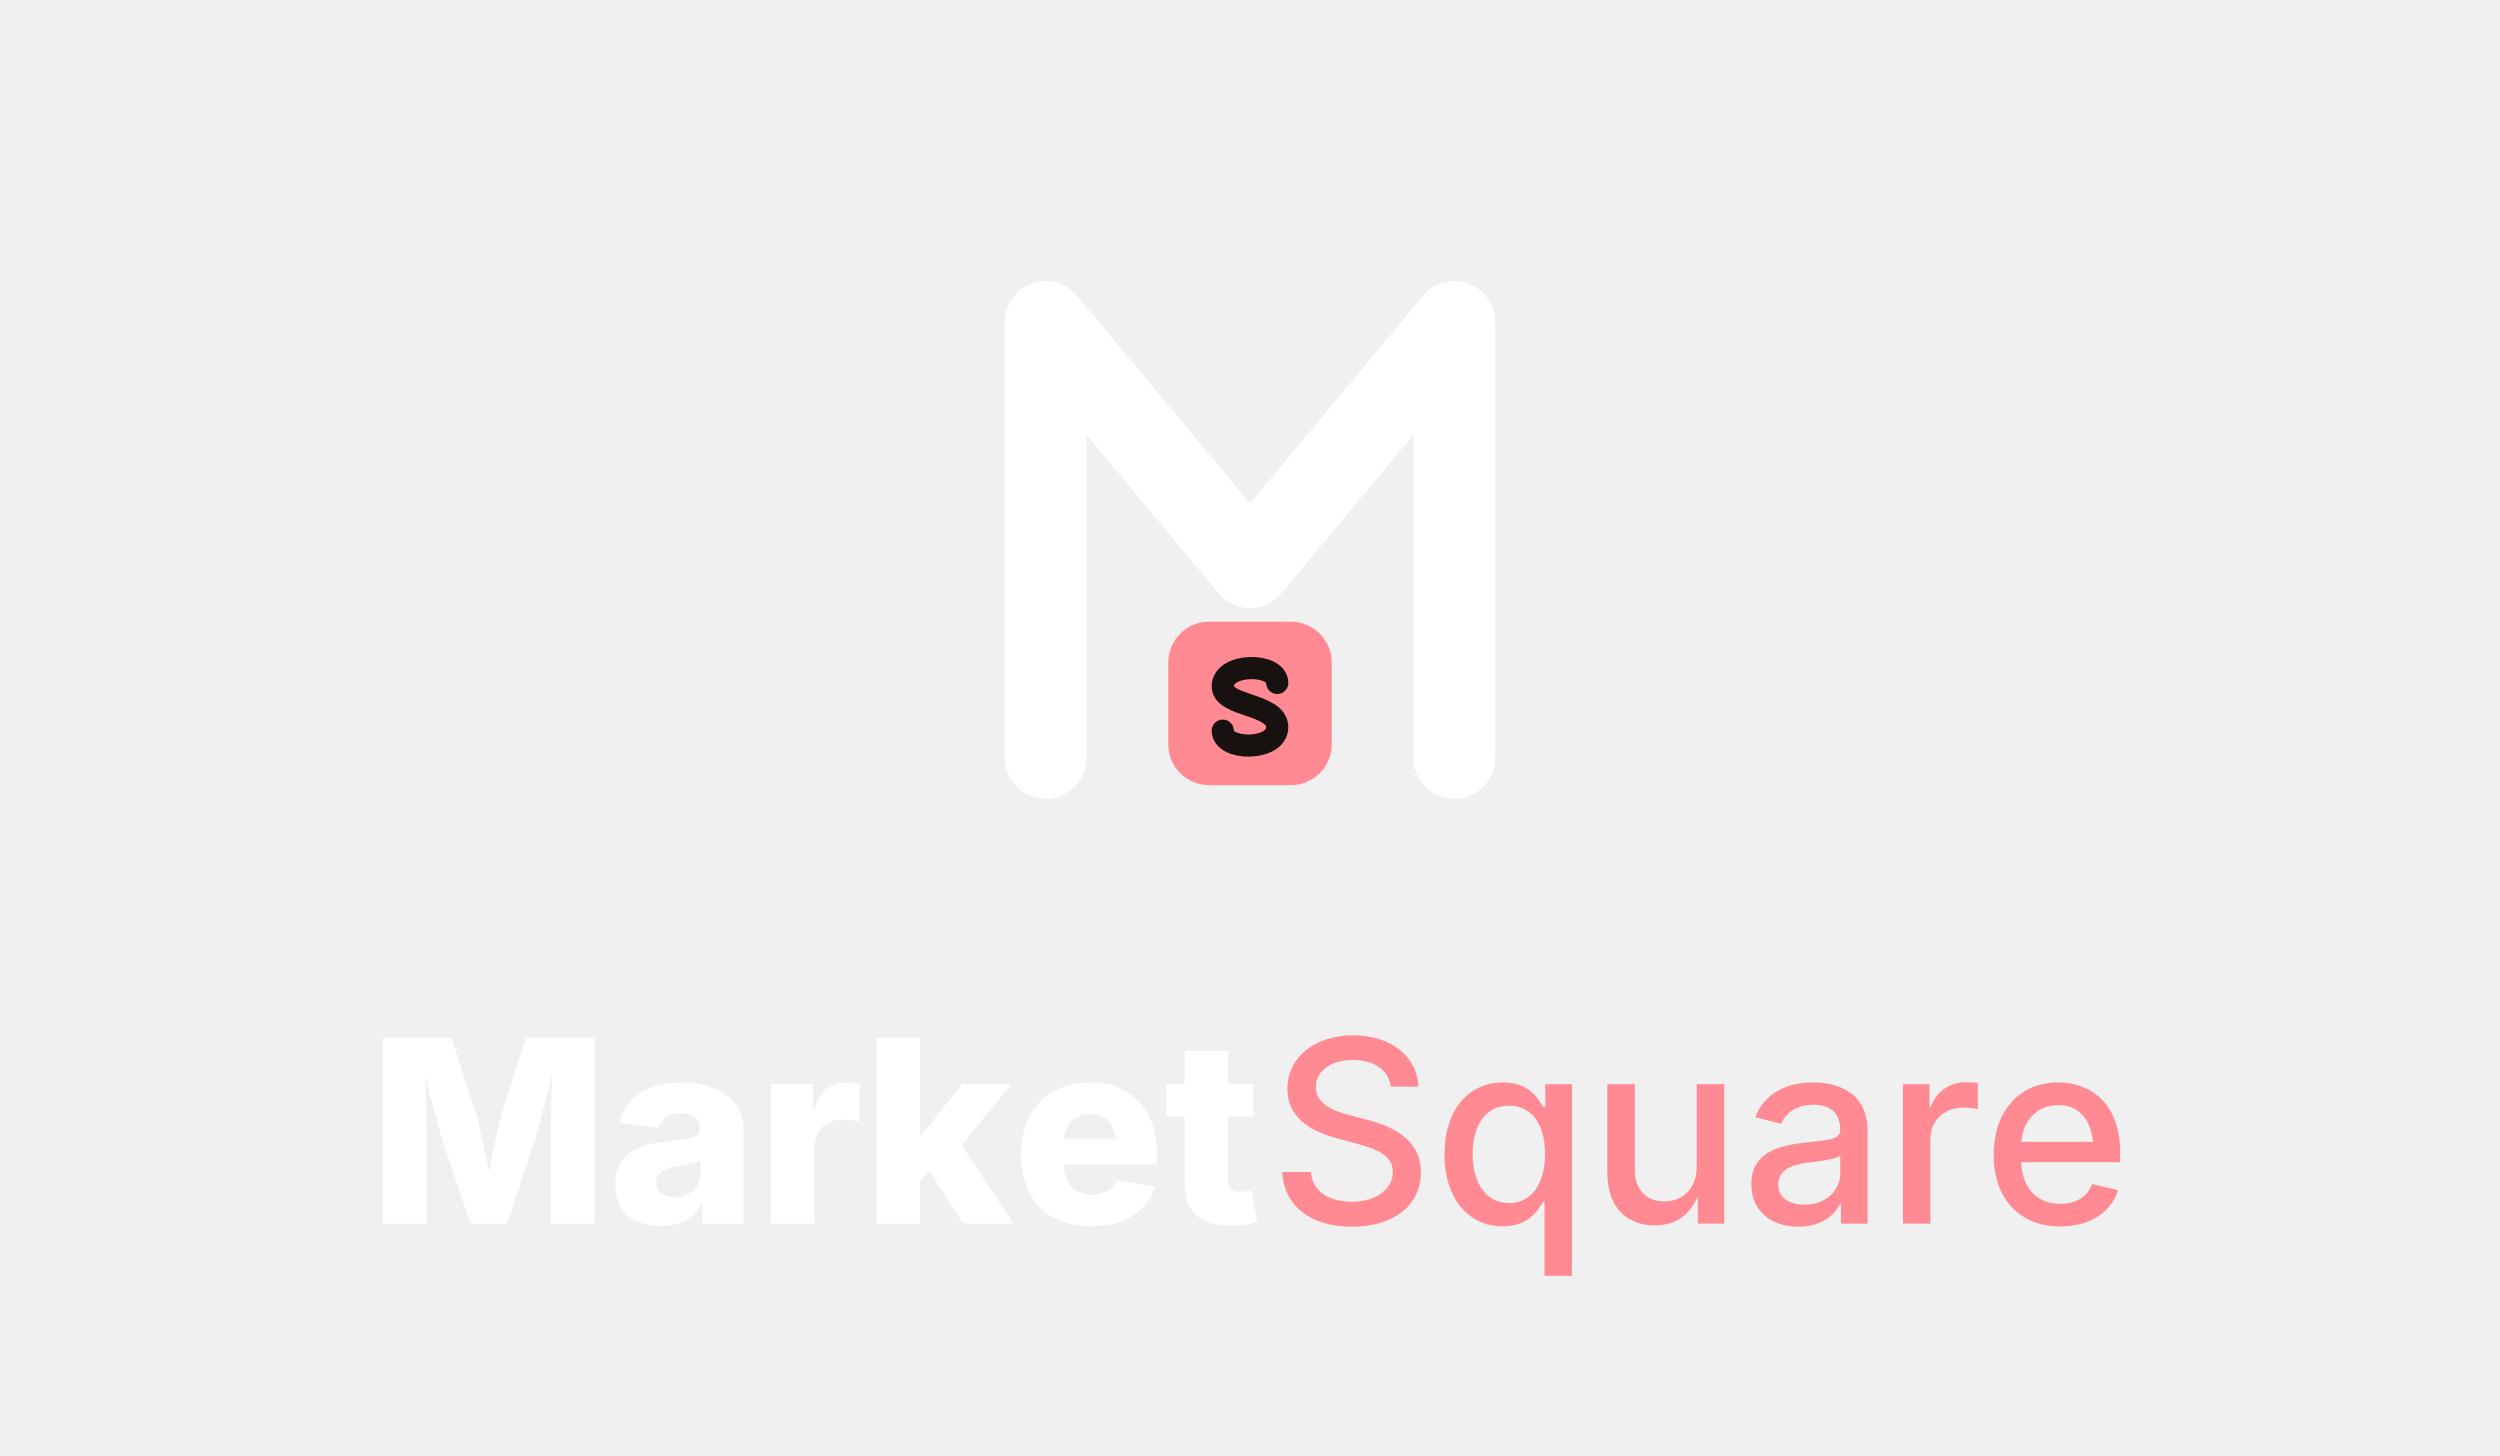
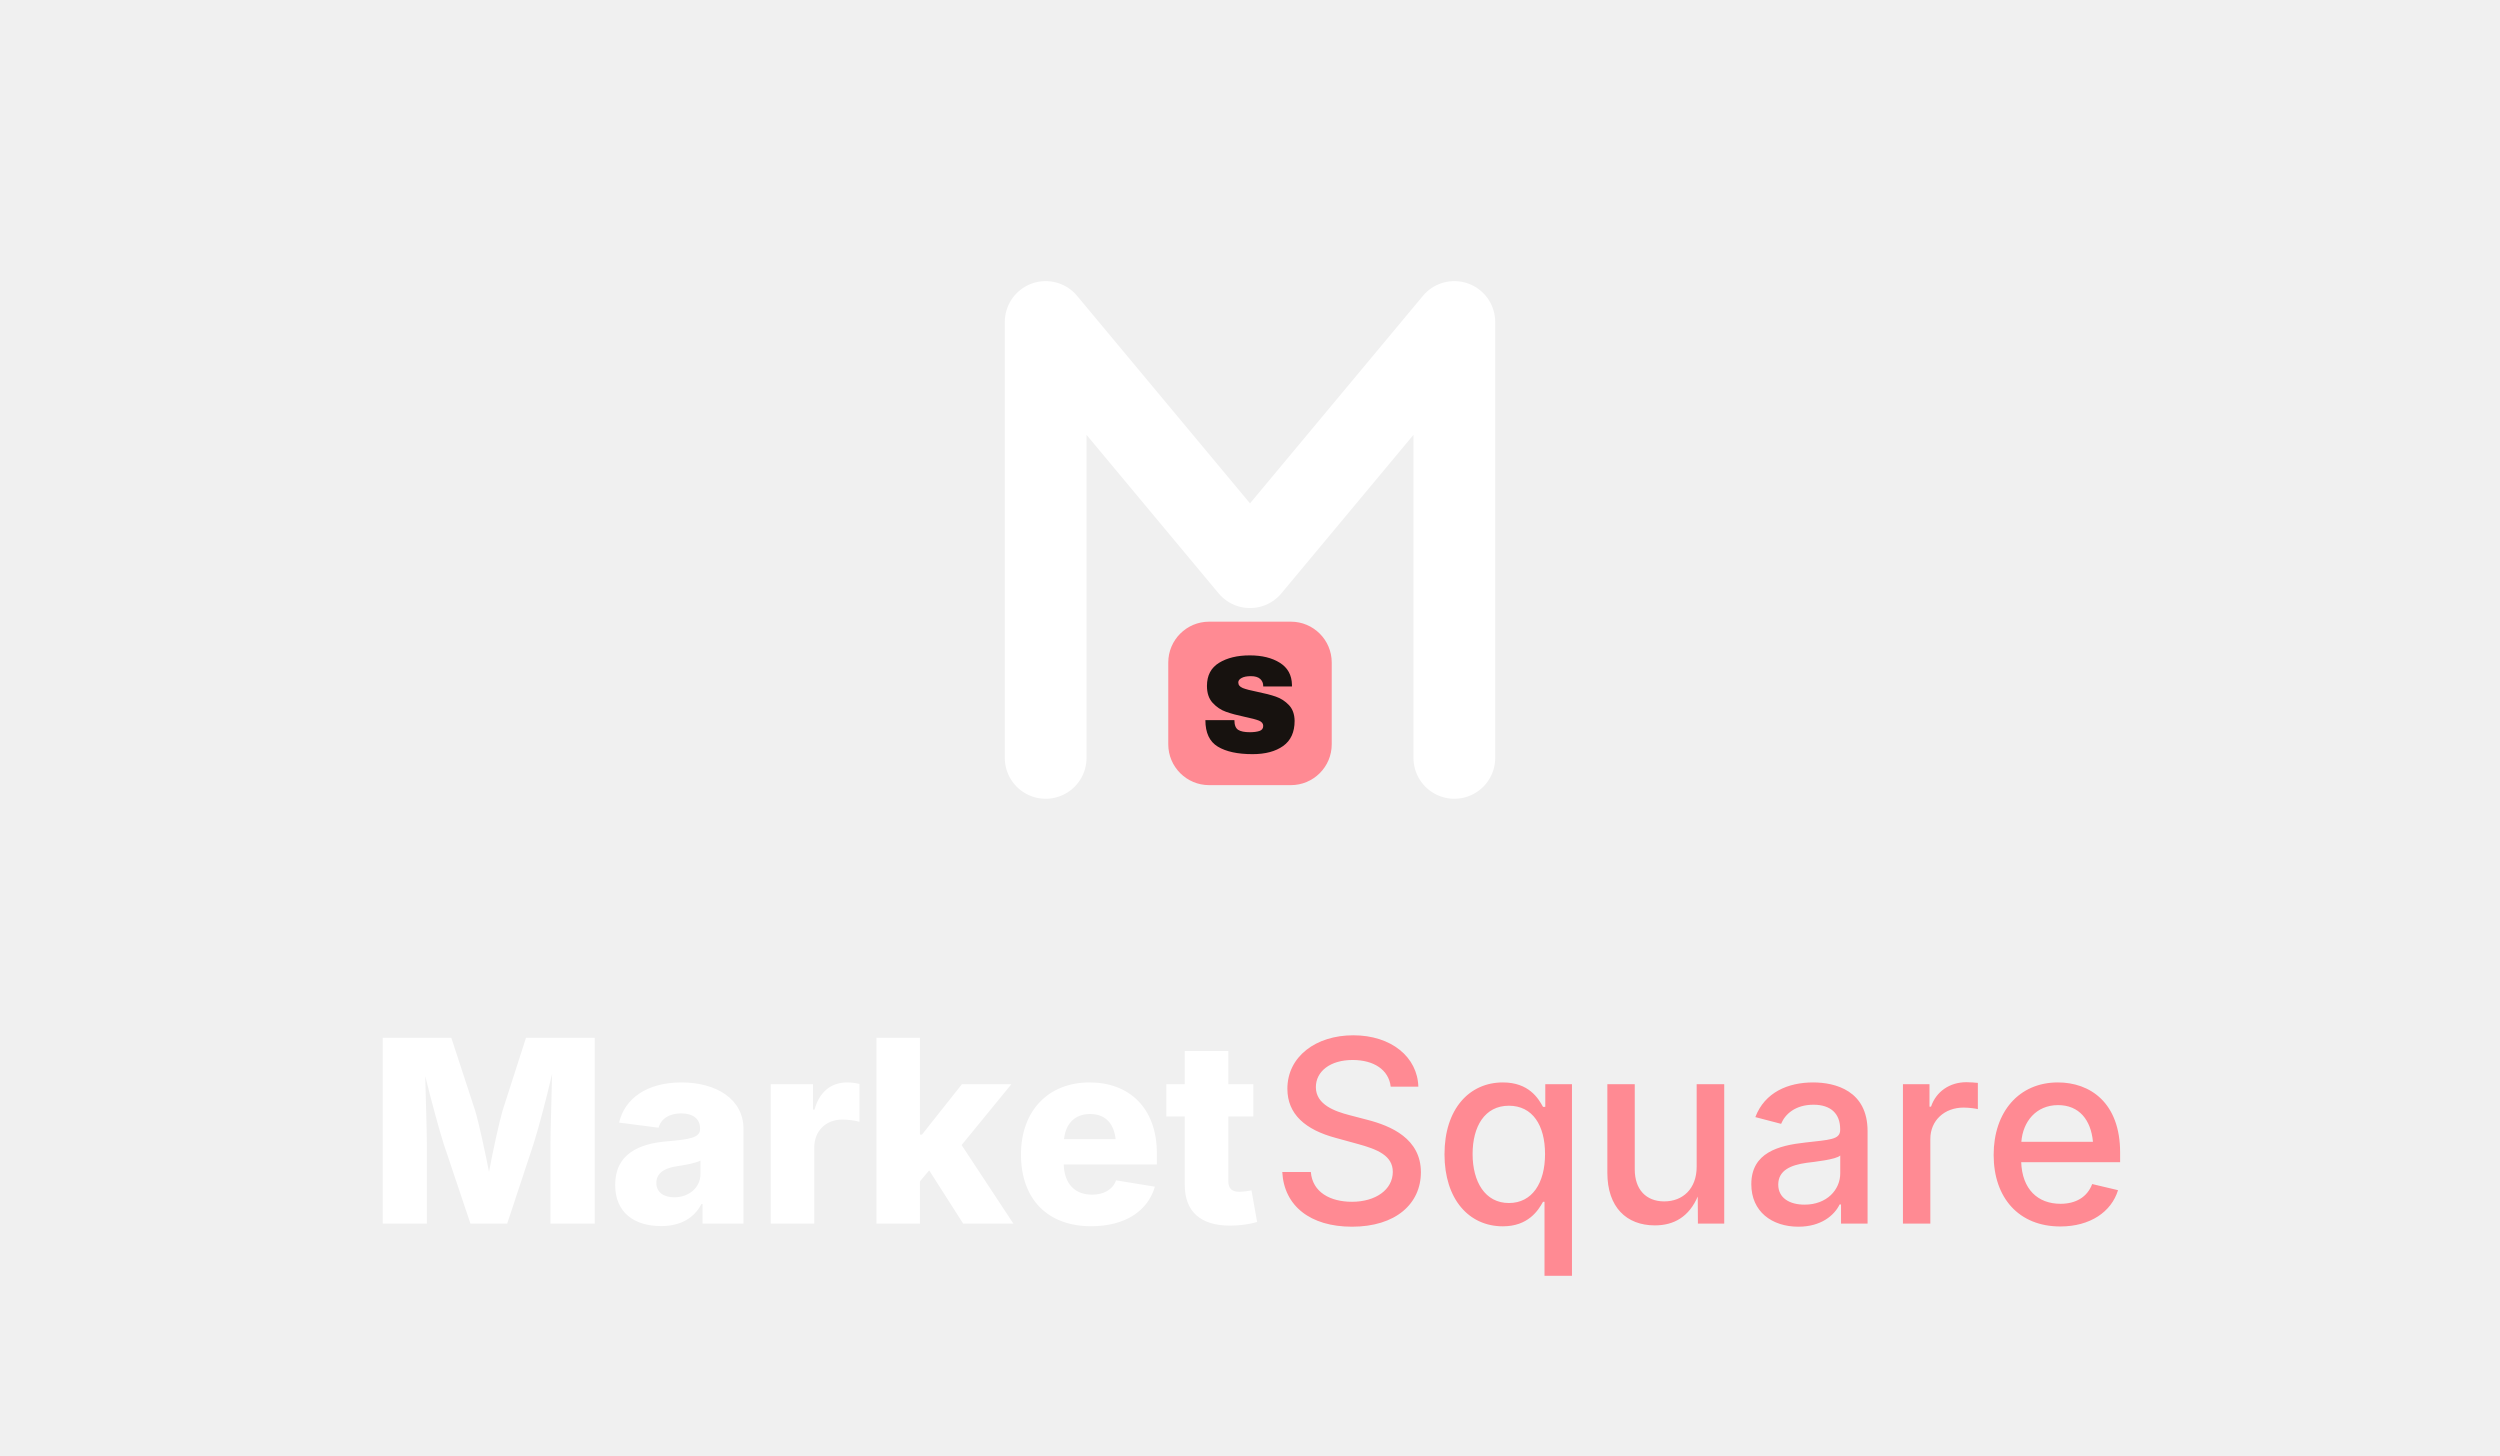
<svg xmlns="http://www.w3.org/2000/svg" width="323" height="188" viewBox="0 0 323 188">
  <g transform="translate(117.5 24) scale(0.88)">
    <path d="M20 84V20L50 56L80 20V84" fill="none" stroke="#FFFFFF" stroke-width="12" stroke-linejoin="round" stroke-linecap="round" />
    <rect x="38" y="64" width="24" height="24" rx="6" fill="#FF8A93" />
-     <path d="M58 70C58 64 42 64 42 71C42 77 58 76 58 83C58 90 42 90 42 84" fill="none" stroke="#17120F" stroke-width="6.5" stroke-linecap="round" transform="translate(50 76.5) scale(.5) translate(-50 -77)" />
+     <path d="M56.16 73.27V73.51H51.94V73.43Q51.94 72.82 51.50 72.41Q51.05 72.00 50.13 72.00Q49.24 72.00 48.76 72.27Q48.28 72.53 48.28 72.92Q48.28 73.47 48.93 73.74Q49.58 74.00 51.03 74.29Q52.72 74.63 53.81 75.01Q54.90 75.39 55.71 76.24Q56.53 77.10 56.55 78.56Q56.55 81.05 54.87 82.25Q53.19 83.45 50.38 83.45Q47.10 83.45 45.28 82.35Q43.45 81.25 43.45 78.46H47.71Q47.71 79.52 48.26 79.88Q48.81 80.23 49.97 80.23Q50.82 80.23 51.38 80.05Q51.94 79.87 51.94 79.30Q51.94 78.79 51.32 78.53Q50.70 78.28 49.30 77.99Q47.59 77.63 46.47 77.23Q45.35 76.83 44.51 75.91Q43.68 75.00 43.68 73.43Q43.68 71.13 45.46 70.04Q47.24 68.95 49.97 68.95Q52.66 68.95 54.39 70.04Q56.12 71.13 56.16 73.27Z" fill="#17120F" />
  </g>
  <g transform="translate(47.57959 158.09)">
    <path d="M1.87 0.00H7.57V-10.34C7.57 -12.13 7.43 -15.90 7.36 -19.06C8.19 -15.68 9.17 -12.12 9.73 -10.34L13.20 0.00H17.95L21.37 -10.34C21.95 -12.18 22.96 -15.90 23.75 -19.34C23.69 -16.10 23.54 -12.17 23.54 -10.34V0.00H29.26V-24.01H20.38L17.37 -14.66C16.89 -13.02 16.15 -9.57 15.60 -6.70C15.03 -9.57 14.29 -13.02 13.79 -14.66L10.73 -24.01H1.87Z M37.83 0.32C40.32 0.32 42.07 -0.68 43.05 -2.53H43.19V0.00H48.48V-12.23C48.48 -16.10 44.95 -18.24 40.47 -18.24C35.96 -18.24 33.12 -16.13 32.41 -13.05L37.51 -12.39C37.81 -13.52 38.86 -14.24 40.42 -14.24C41.95 -14.24 42.87 -13.54 42.87 -12.29V-12.23C42.87 -11.12 41.65 -10.89 38.60 -10.63C34.96 -10.33 31.90 -8.99 31.90 -5.00C31.90 -1.43 34.36 0.32 37.83 0.32ZM39.54 -3.40C38.18 -3.40 37.22 -4.04 37.22 -5.25C37.22 -6.45 38.15 -7.15 39.81 -7.40C40.86 -7.56 42.27 -7.80 42.92 -8.14V-6.41C42.92 -4.64 41.42 -3.40 39.54 -3.40Z M52.00 0.00H57.62V-9.83C57.62 -11.99 59.15 -13.44 61.23 -13.44C61.91 -13.44 62.93 -13.33 63.46 -13.15V-18.05C62.99 -18.16 62.39 -18.24 61.86 -18.24C59.88 -18.24 58.30 -17.10 57.66 -14.73H57.46V-18.01H52.00Z M65.66 0.00H71.28V-5.46L72.47 -6.88L76.86 0.00H83.35L76.66 -10.15L83.09 -18.01H76.70L71.54 -11.50H71.28V-24.01H65.66Z M93.41 0.34C97.78 0.34 100.73 -1.64 101.63 -4.77L96.62 -5.59C96.17 -4.38 95.03 -3.74 93.51 -3.74C91.38 -3.74 89.95 -5.03 89.85 -7.64H101.89V-9.06C101.89 -15.00 98.26 -18.24 93.20 -18.24C87.79 -18.24 84.33 -14.50 84.33 -8.94C84.33 -3.17 87.76 0.34 93.41 0.34ZM89.89 -10.91C90.10 -12.89 91.27 -14.16 93.25 -14.16C95.22 -14.16 96.33 -12.96 96.56 -10.91Z M114.35 -18.01H111.12V-22.30H105.49V-18.01H103.11V-13.84H105.49V-5.01C105.49 -1.58 107.51 0.26 111.33 0.26C112.39 0.26 113.58 0.15 114.84 -0.21L114.11 -4.30C113.81 -4.22 112.94 -4.11 112.55 -4.11C111.54 -4.11 111.12 -4.56 111.12 -5.51V-13.84H114.35Z" fill="#FFFFFF" />
    <path d="M127.10 0.40C132.74 0.40 136.00 -2.56 136.00 -6.64C136.00 -10.97 132.15 -12.62 129.08 -13.41L126.75 -14.02C124.91 -14.50 122.43 -15.36 122.43 -17.63C122.43 -19.66 124.27 -21.14 127.18 -21.14C129.91 -21.14 131.85 -19.88 132.10 -17.69H135.67C135.56 -21.51 132.19 -24.33 127.26 -24.33C122.43 -24.33 118.75 -21.58 118.75 -17.42C118.75 -14.13 121.08 -12.12 125.01 -11.07L127.81 -10.30C130.39 -9.60 132.37 -8.78 132.37 -6.69C132.37 -4.37 130.13 -2.82 127.09 -2.82C124.31 -2.82 121.99 -4.04 121.78 -6.67H118.09C118.32 -2.29 121.70 0.40 127.10 0.40Z M155.52 6.74V-18.01H152.07V-15.08H151.78C151.17 -16.19 149.94 -18.24 146.59 -18.24C142.26 -18.24 139.05 -14.82 139.05 -8.96C139.05 -3.14 142.21 0.35 146.59 0.35C149.85 0.35 151.15 -1.68 151.78 -2.82H151.97V6.74ZM147.37 -2.66C144.29 -2.66 142.68 -5.41 142.68 -8.99C142.68 -12.54 144.24 -15.23 147.37 -15.23C150.41 -15.23 152.04 -12.73 152.04 -8.99C152.04 -5.24 150.38 -2.66 147.37 -2.66Z M166.23 0.23C168.71 0.23 170.64 -0.89 171.77 -3.50L171.79 0.00H175.19V-18.01H171.63V-7.35C171.63 -4.50 169.84 -2.87 167.44 -2.87C165.08 -2.87 163.63 -4.42 163.63 -7.01V-18.01H160.09V-6.57C160.09 -2.13 162.55 0.23 166.23 0.23Z M184.78 0.40C187.70 0.40 189.41 -1.06 190.10 -2.47H190.28V0.00H193.71V-11.96C193.71 -17.16 189.57 -18.24 186.67 -18.24C183.46 -18.24 180.43 -16.98 179.21 -13.76L182.54 -12.89C183.04 -14.12 184.36 -15.36 186.72 -15.36C188.97 -15.36 190.17 -14.20 190.17 -12.20V-12.10C190.17 -10.83 188.80 -10.84 185.62 -10.47C182.22 -10.09 178.69 -9.18 178.69 -5.09C178.69 -1.55 181.35 0.40 184.78 0.40ZM185.57 -2.45C183.59 -2.45 182.17 -3.34 182.17 -5.04C182.17 -6.90 183.82 -7.57 185.81 -7.85C186.91 -7.99 189.65 -8.28 190.18 -8.80V-6.49C190.18 -4.38 188.46 -2.45 185.57 -2.45Z M198.28 0.00H201.82V-10.94C201.82 -13.31 203.63 -14.99 206.11 -14.99C206.85 -14.99 207.71 -14.86 207.96 -14.79V-18.18C207.59 -18.22 206.92 -18.27 206.47 -18.27C204.35 -18.27 202.57 -17.08 201.91 -15.11H201.71V-18.01H198.28Z M218.61 0.37C222.46 0.37 225.21 -1.51 226.07 -4.32L222.73 -5.11C222.10 -3.43 220.62 -2.56 218.64 -2.56C215.69 -2.56 213.69 -4.45 213.56 -7.93H226.34V-9.18C226.34 -15.68 222.41 -18.24 218.30 -18.24C213.26 -18.24 210.00 -14.42 210.00 -8.88C210.00 -3.29 213.29 0.37 218.61 0.37ZM213.58 -10.57C213.77 -13.16 215.48 -15.31 218.32 -15.31C221.04 -15.31 222.57 -13.41 222.83 -10.57Z" fill="#FF8A93" />
  </g>
</svg>
